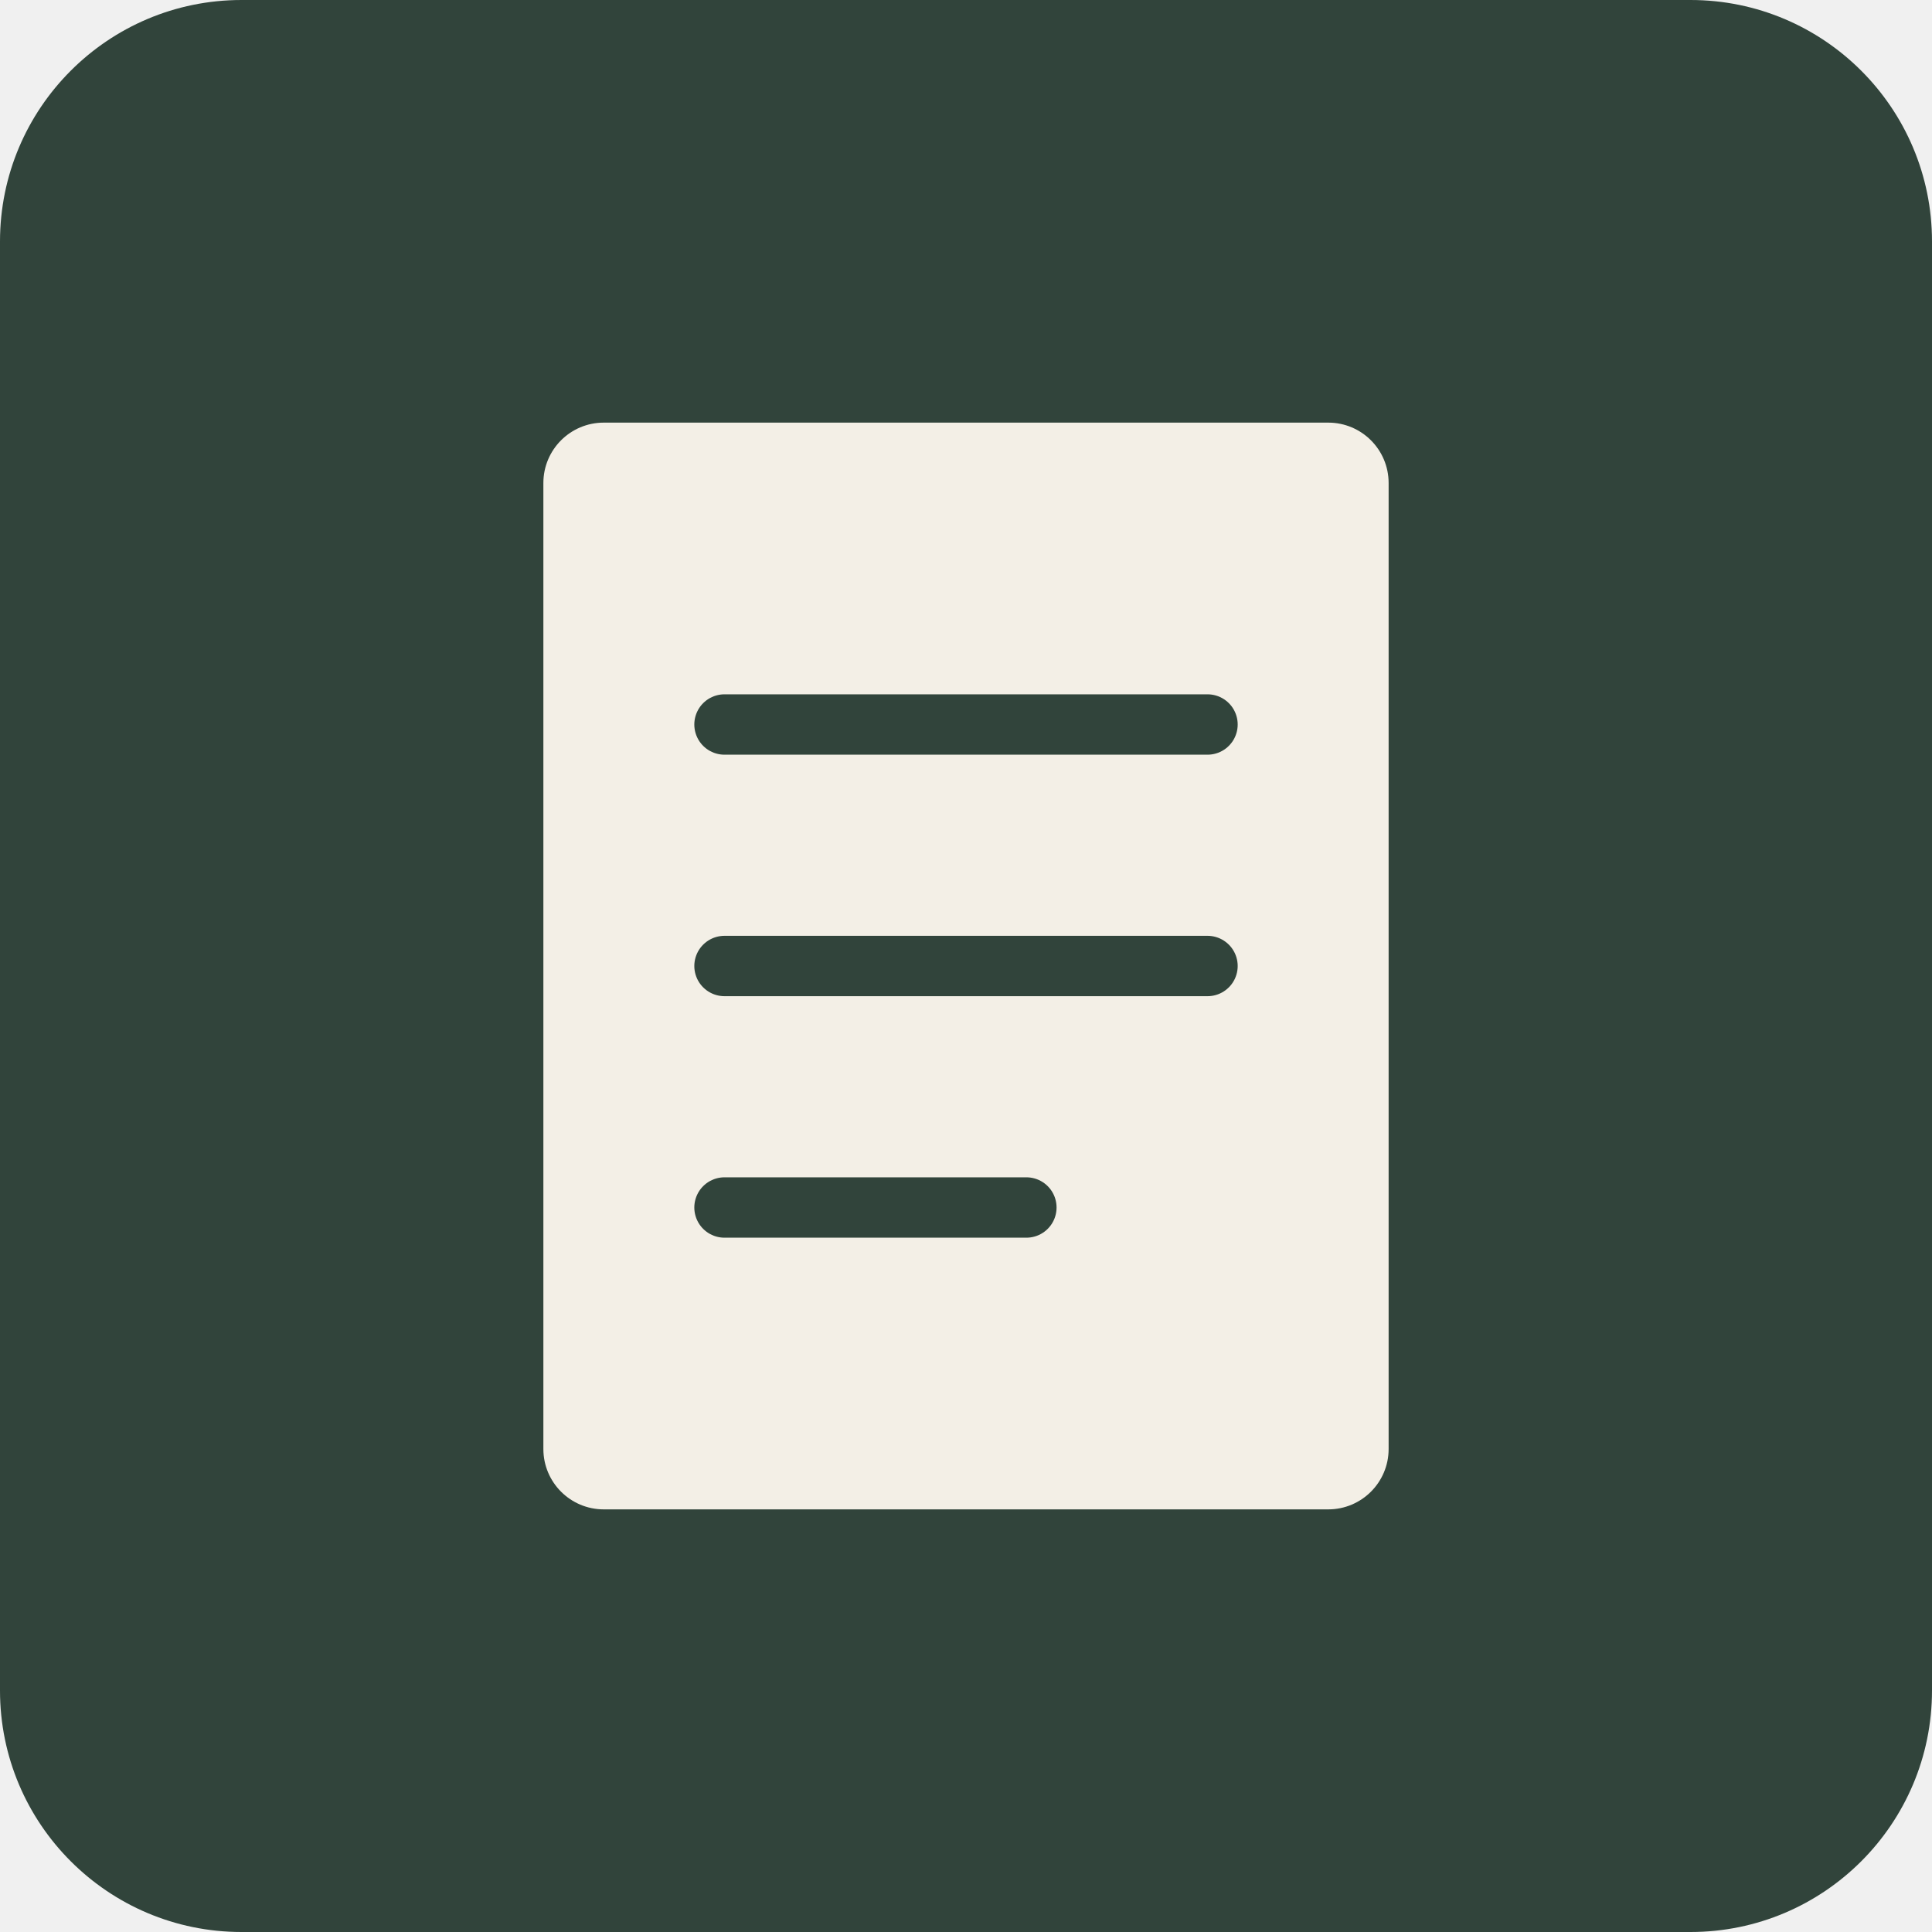
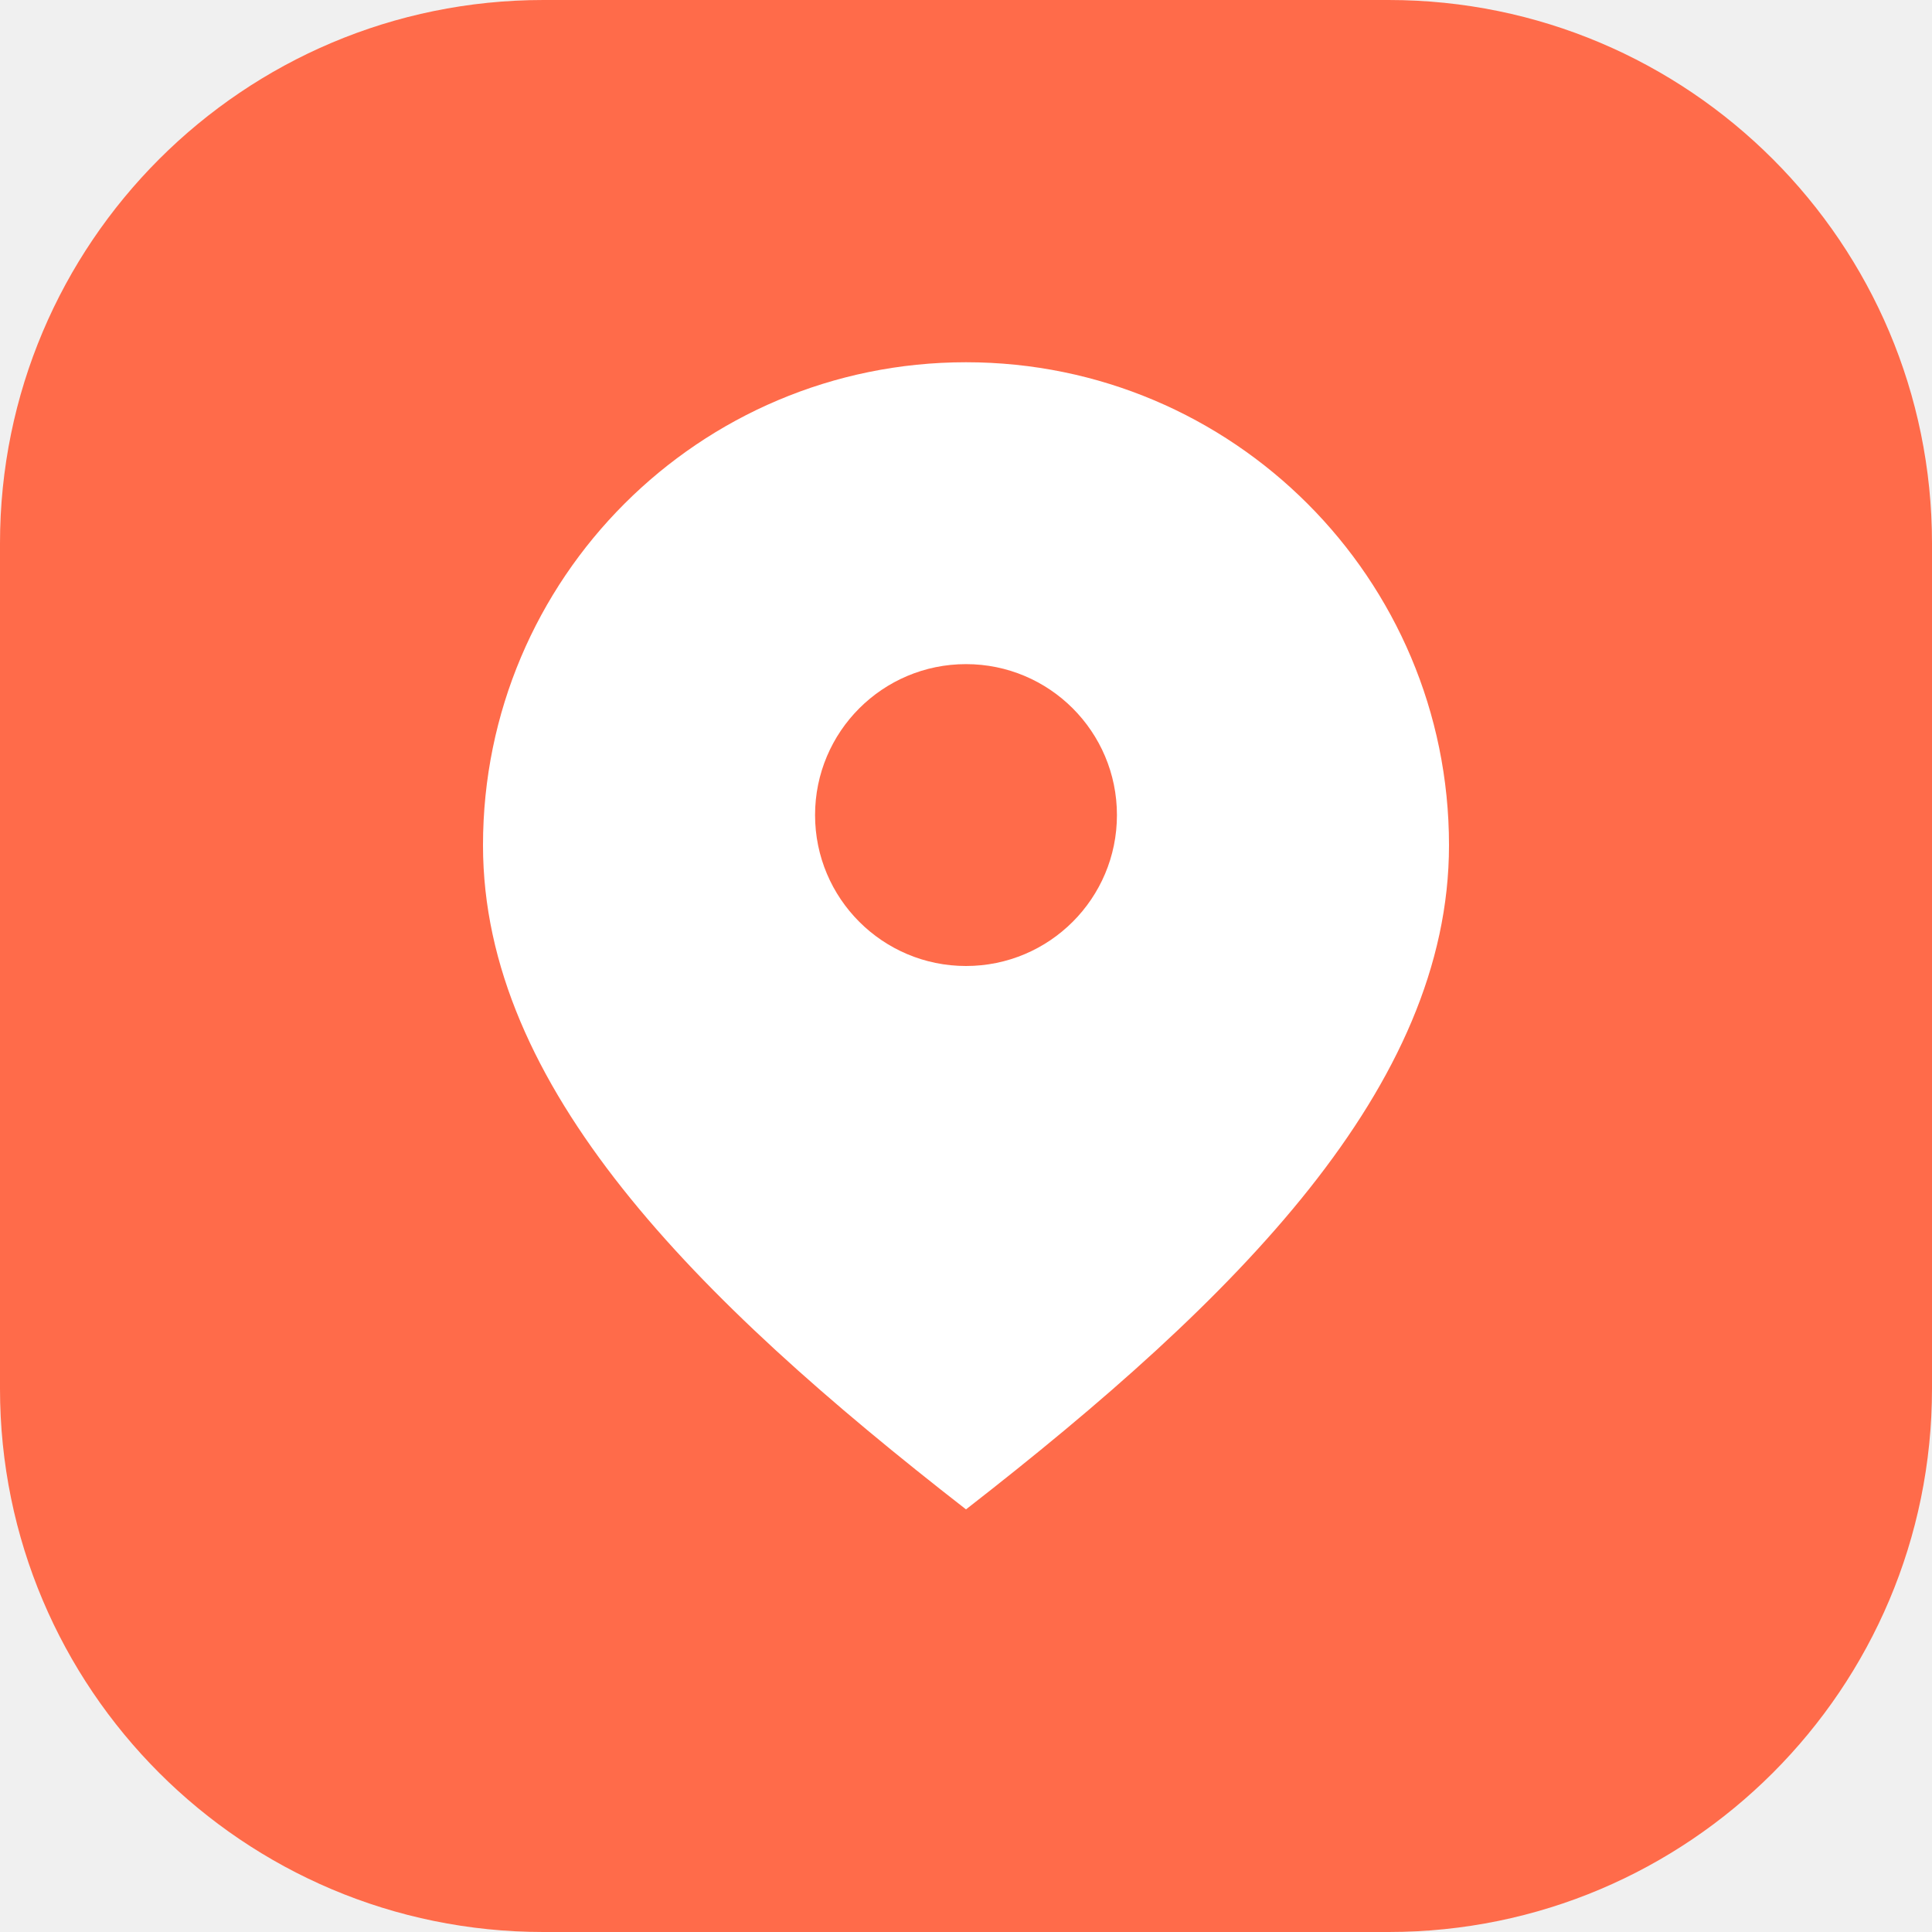
<svg xmlns="http://www.w3.org/2000/svg" viewBox="0 0 64 64">
-   <rect width="64" height="64" rx="8" fill="#31443b" />
-   <rect x="18" y="14" width="28" height="36" rx="2" fill="#f3efe6" />
-   <path d="M24 24h16M24 32h16M24 40h10" stroke="#31443b" stroke-width="2" stroke-linecap="round" />
+   <rect width="64" height="64" rx="18" fill="#ff6b4a" />
+   <path d="M32 50c9-7 16-14 16-22a16 16 0 1 0-32 0c0 8 7 15 16 22z" fill="#fff" />
+   <circle cx="32" cy="27" r="5" fill="#ff6b4a" />
</svg>
